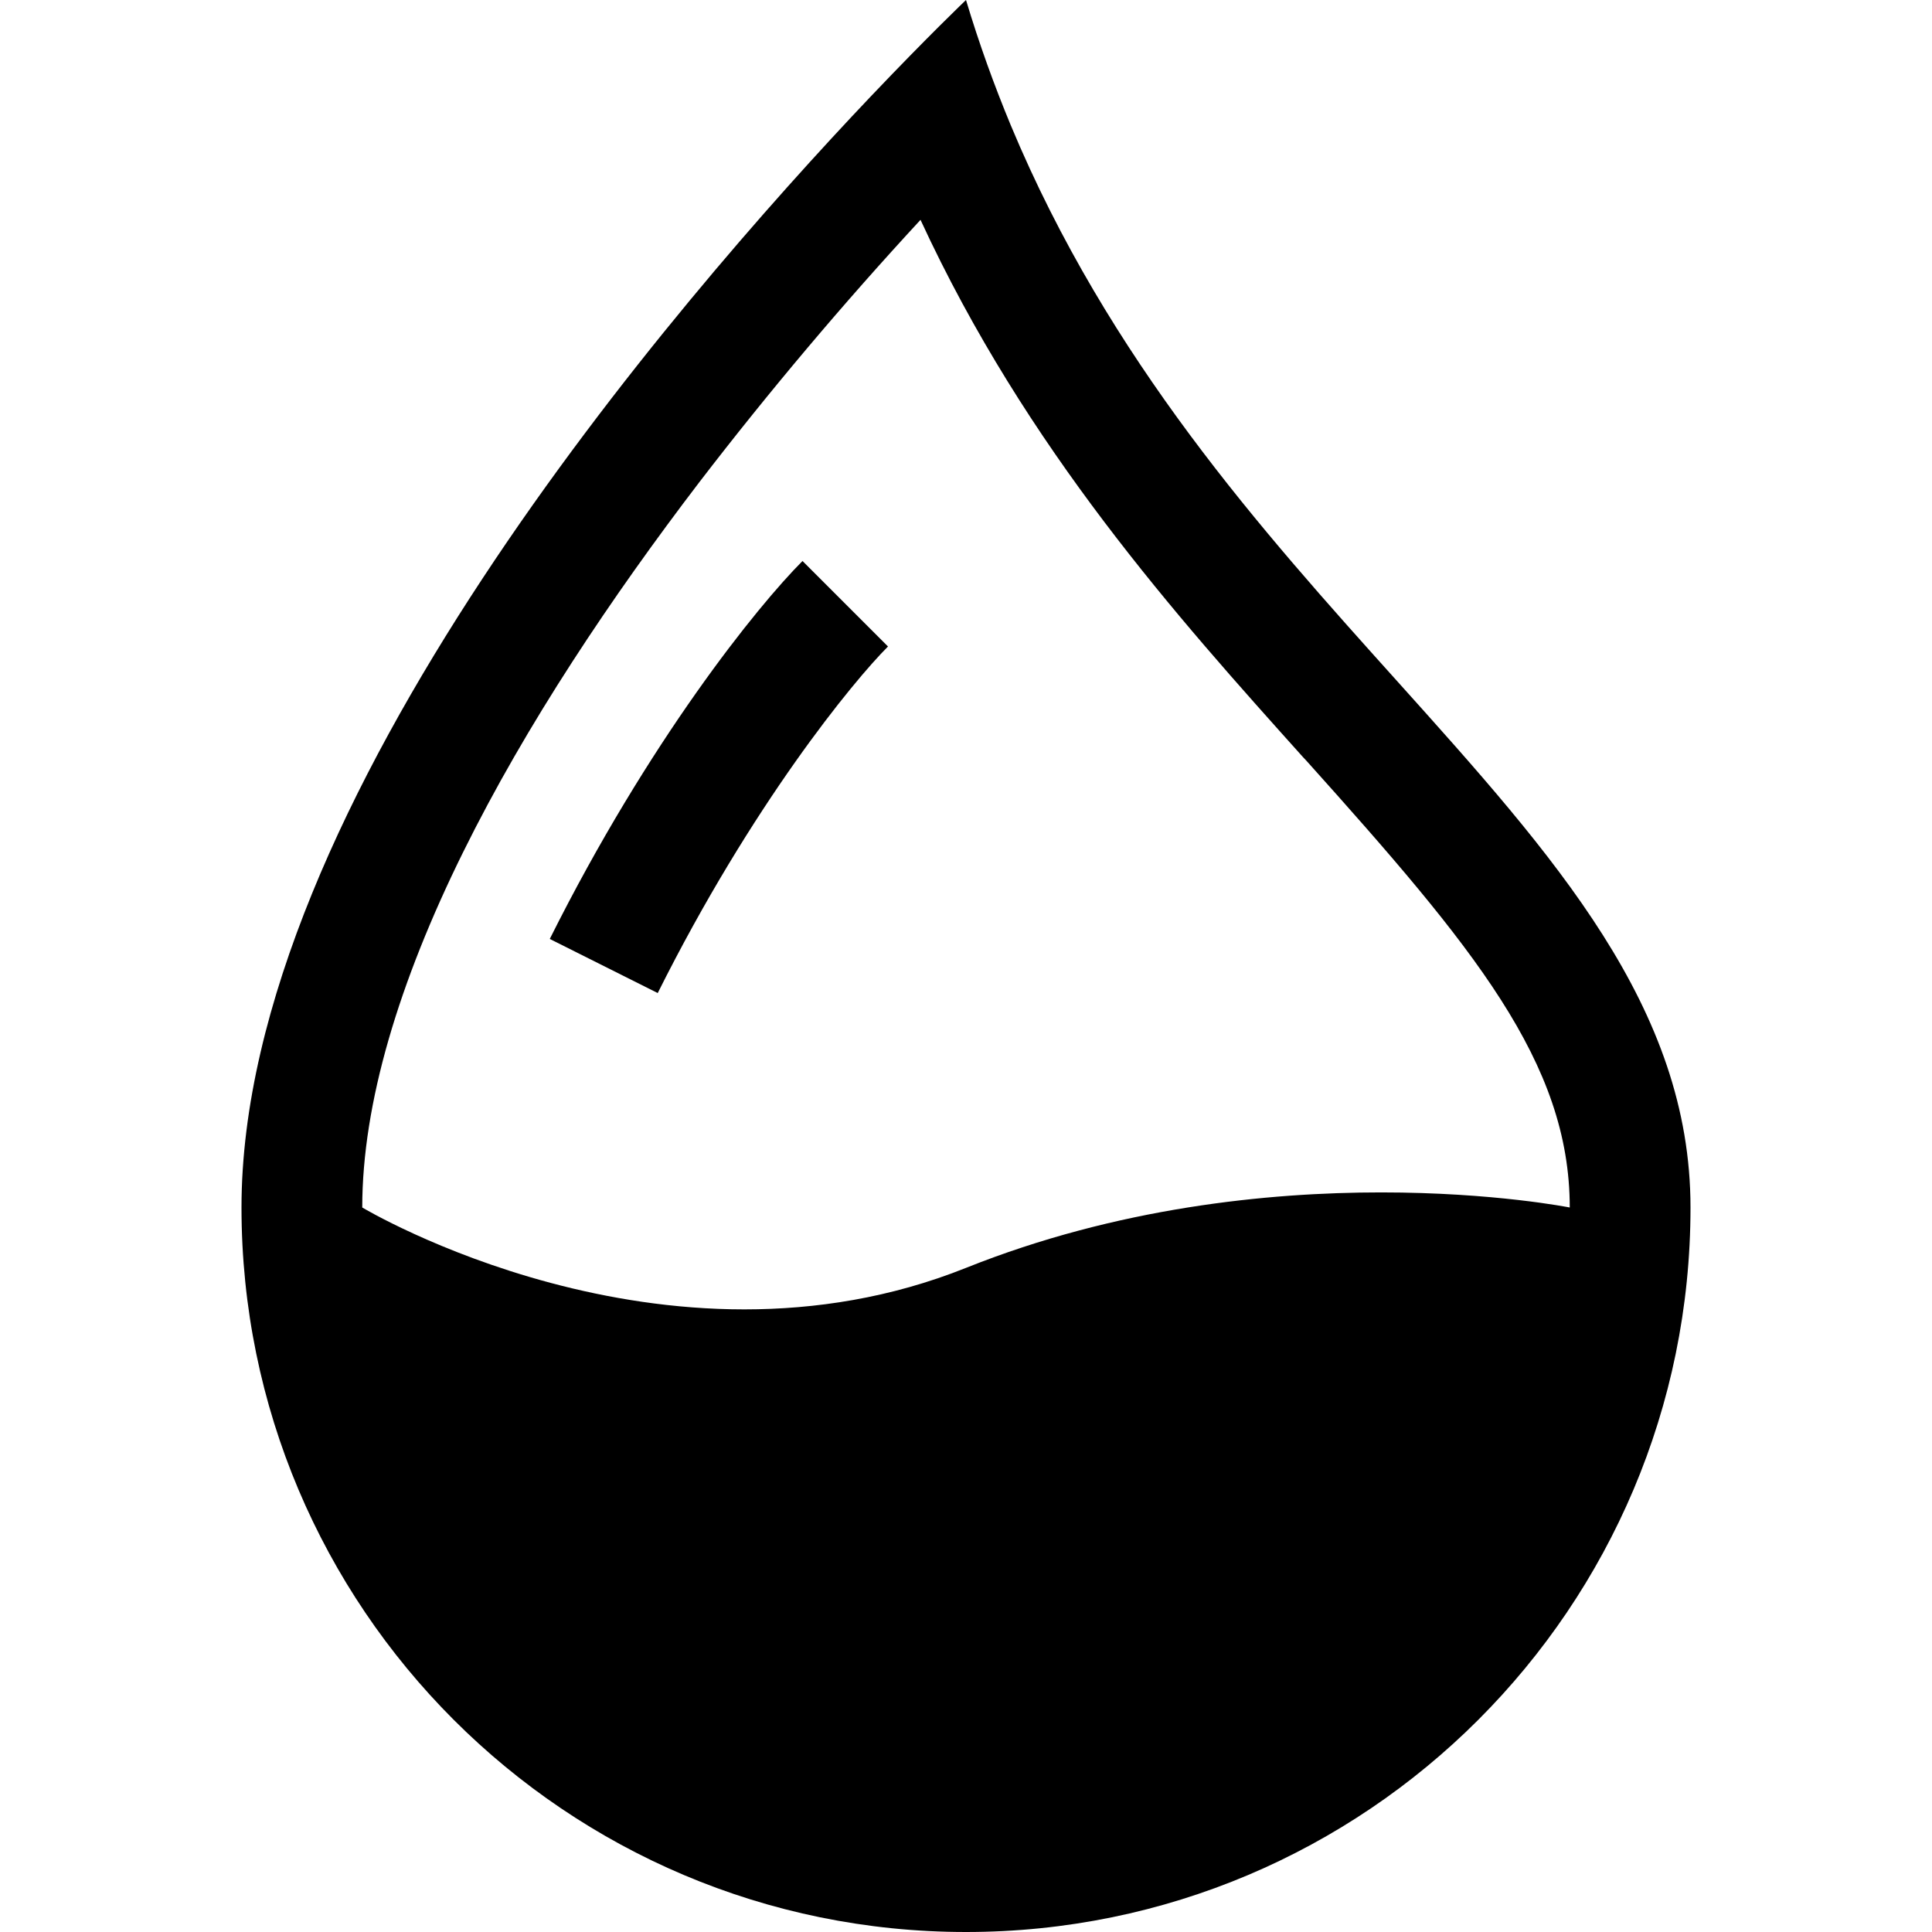
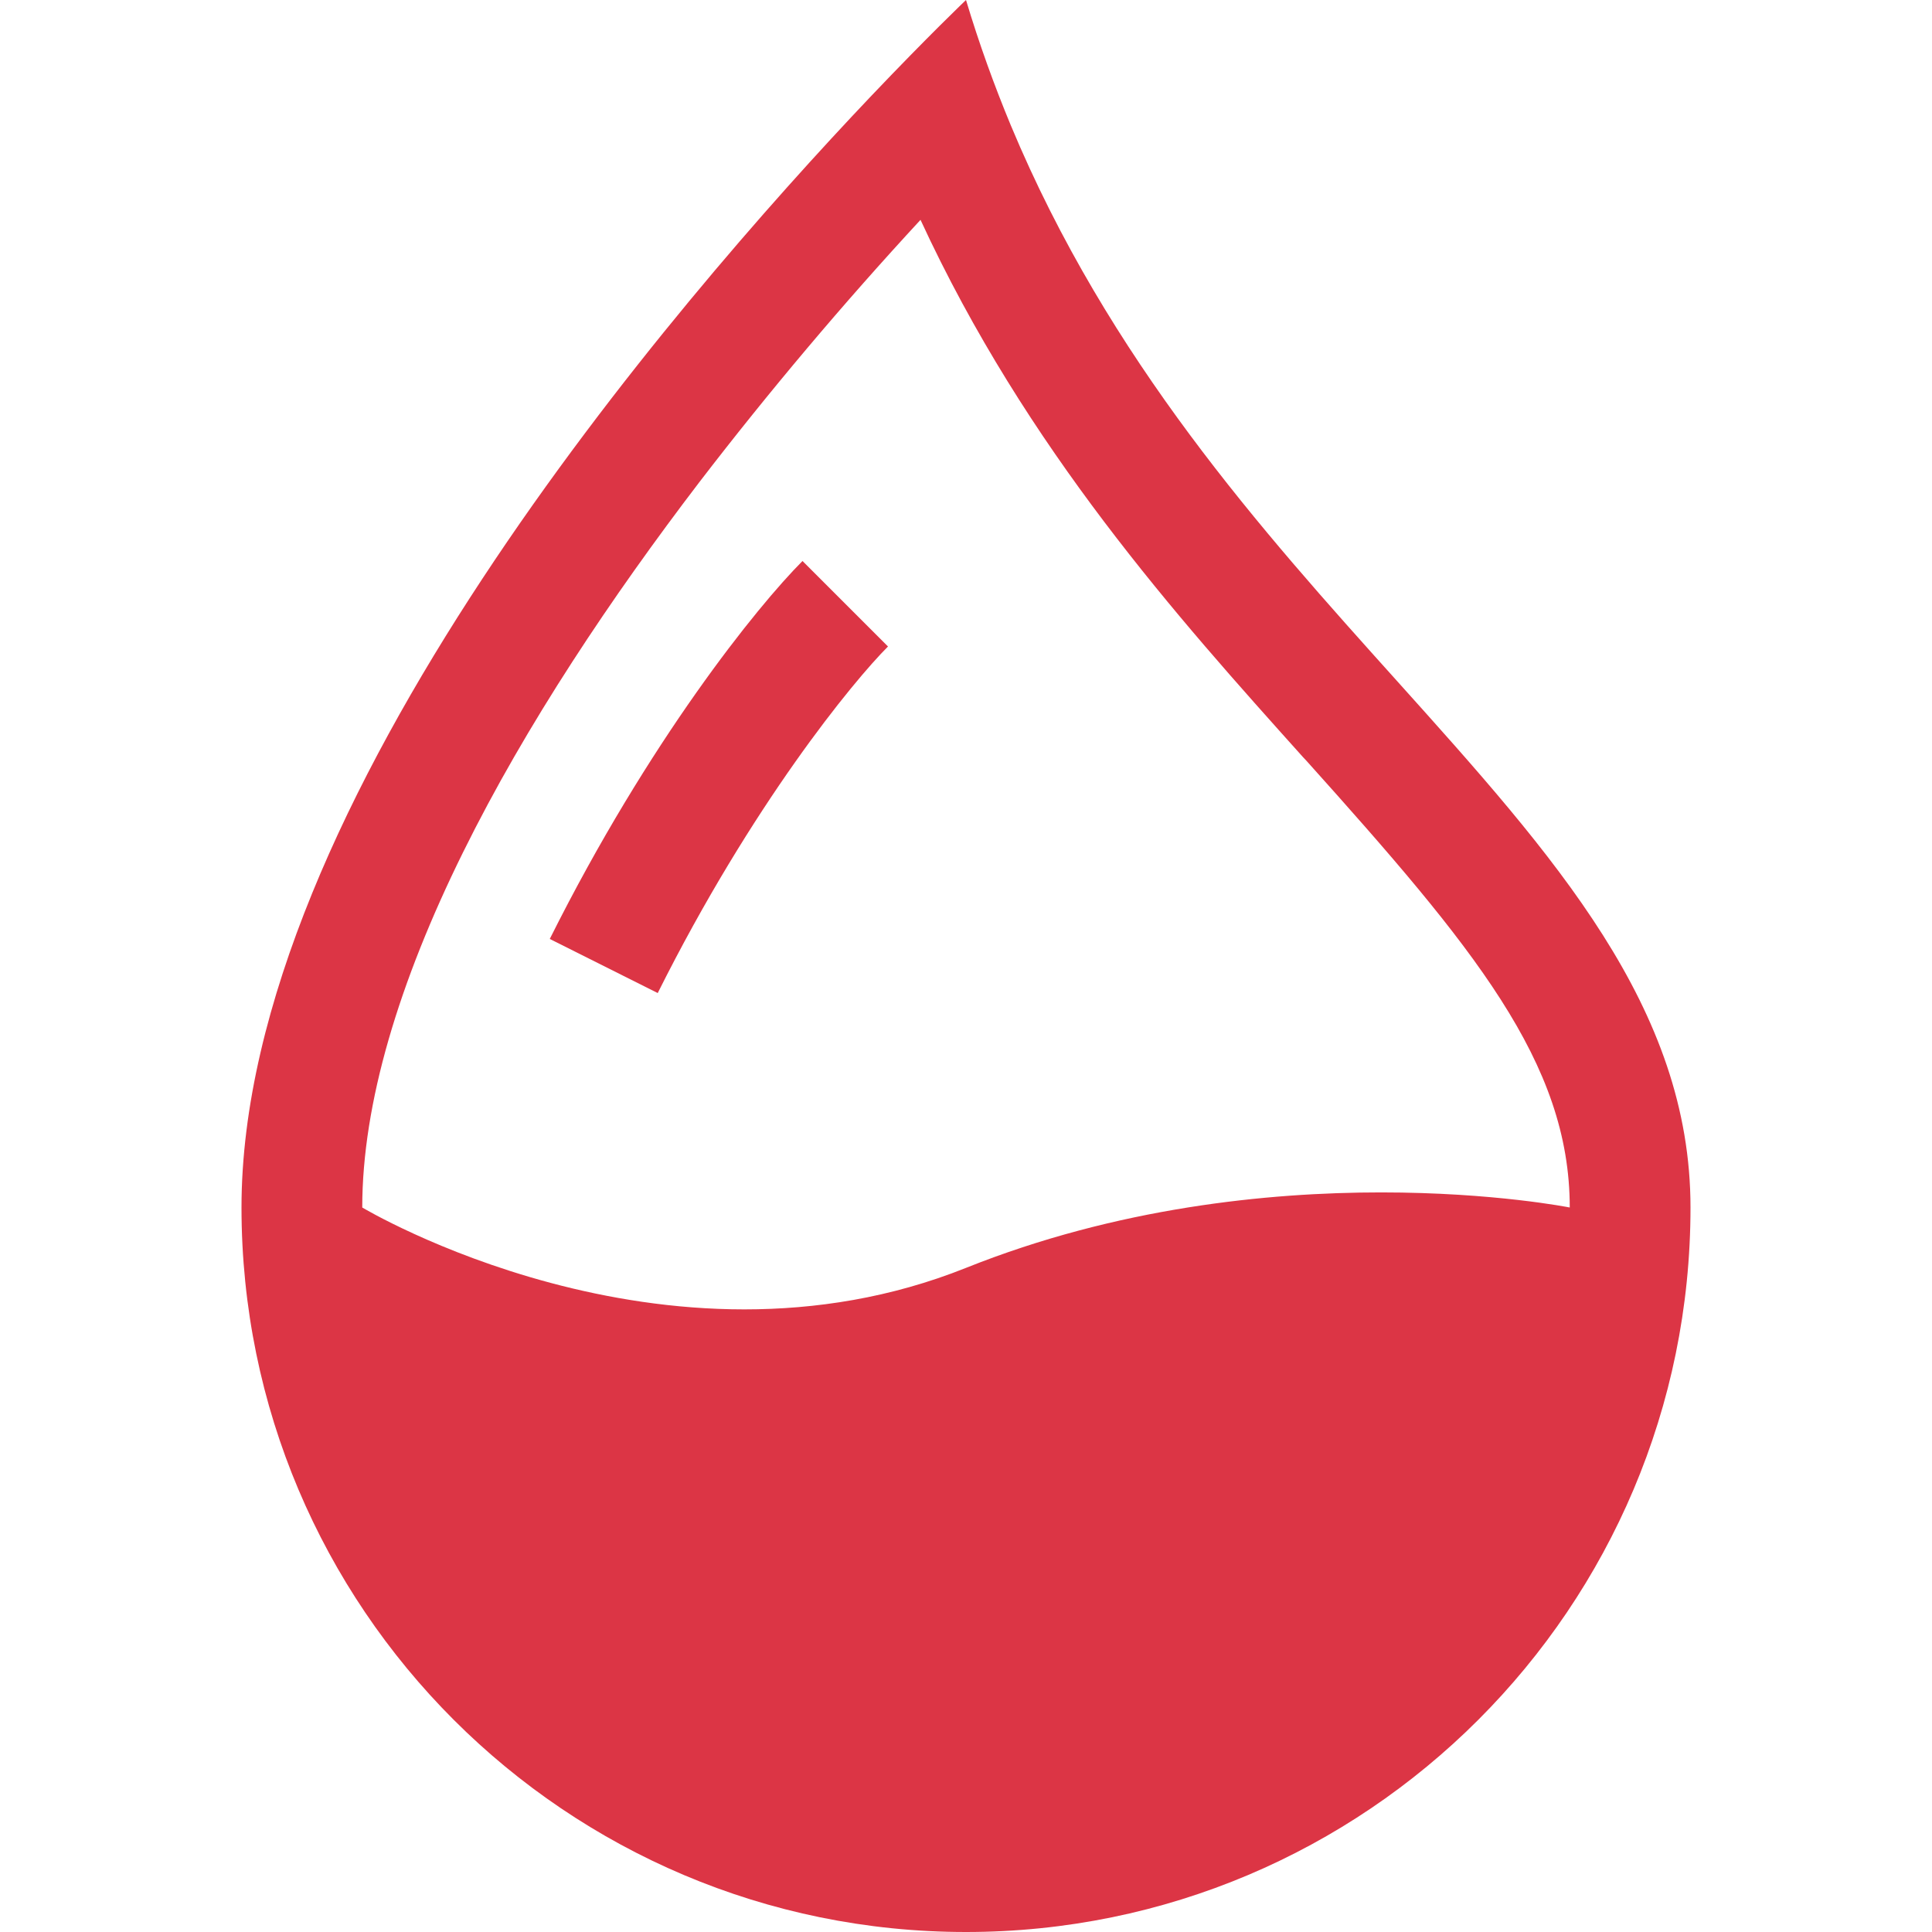
- <svg xmlns="http://www.w3.org/2000/svg" width="16" height="16" fill="currentColor" class="bi bi-droplet-half" viewBox="0 0 16 16">
+ <svg xmlns="http://www.w3.org/2000/svg" width="16" height="16" fill="#dc3545" class="bi bi-droplet-half" viewBox="0 0 16 16">
  <path fill-rule="evenodd" d="M7.21.8C7.69.295 8 0 8 0c.109.363.234.708.371 1.038.812 1.946 2.073 3.35 3.197 4.6C12.878 7.096 14 8.345 14 10a6 6 0 0 1-12 0C2 6.668 5.58 2.517 7.21.8zm.413 1.021A31.25 31.25 0 0 0 5.794 3.99c-.726.95-1.436 2.008-1.96 3.07C3.304 8.133 3 9.138 3 10c0 0 2.5 1.5 5 .5s5-.5 5-.5c0-1.201-.796-2.157-2.181-3.7l-.03-.032C9.75 5.11 8.5 3.72 7.623 1.82z" />
  <path fill-rule="evenodd" d="M4.553 7.776c.82-1.641 1.717-2.753 2.093-3.13l.708.708c-.29.29-1.128 1.311-1.907 2.87l-.894-.448z" />
</svg>
